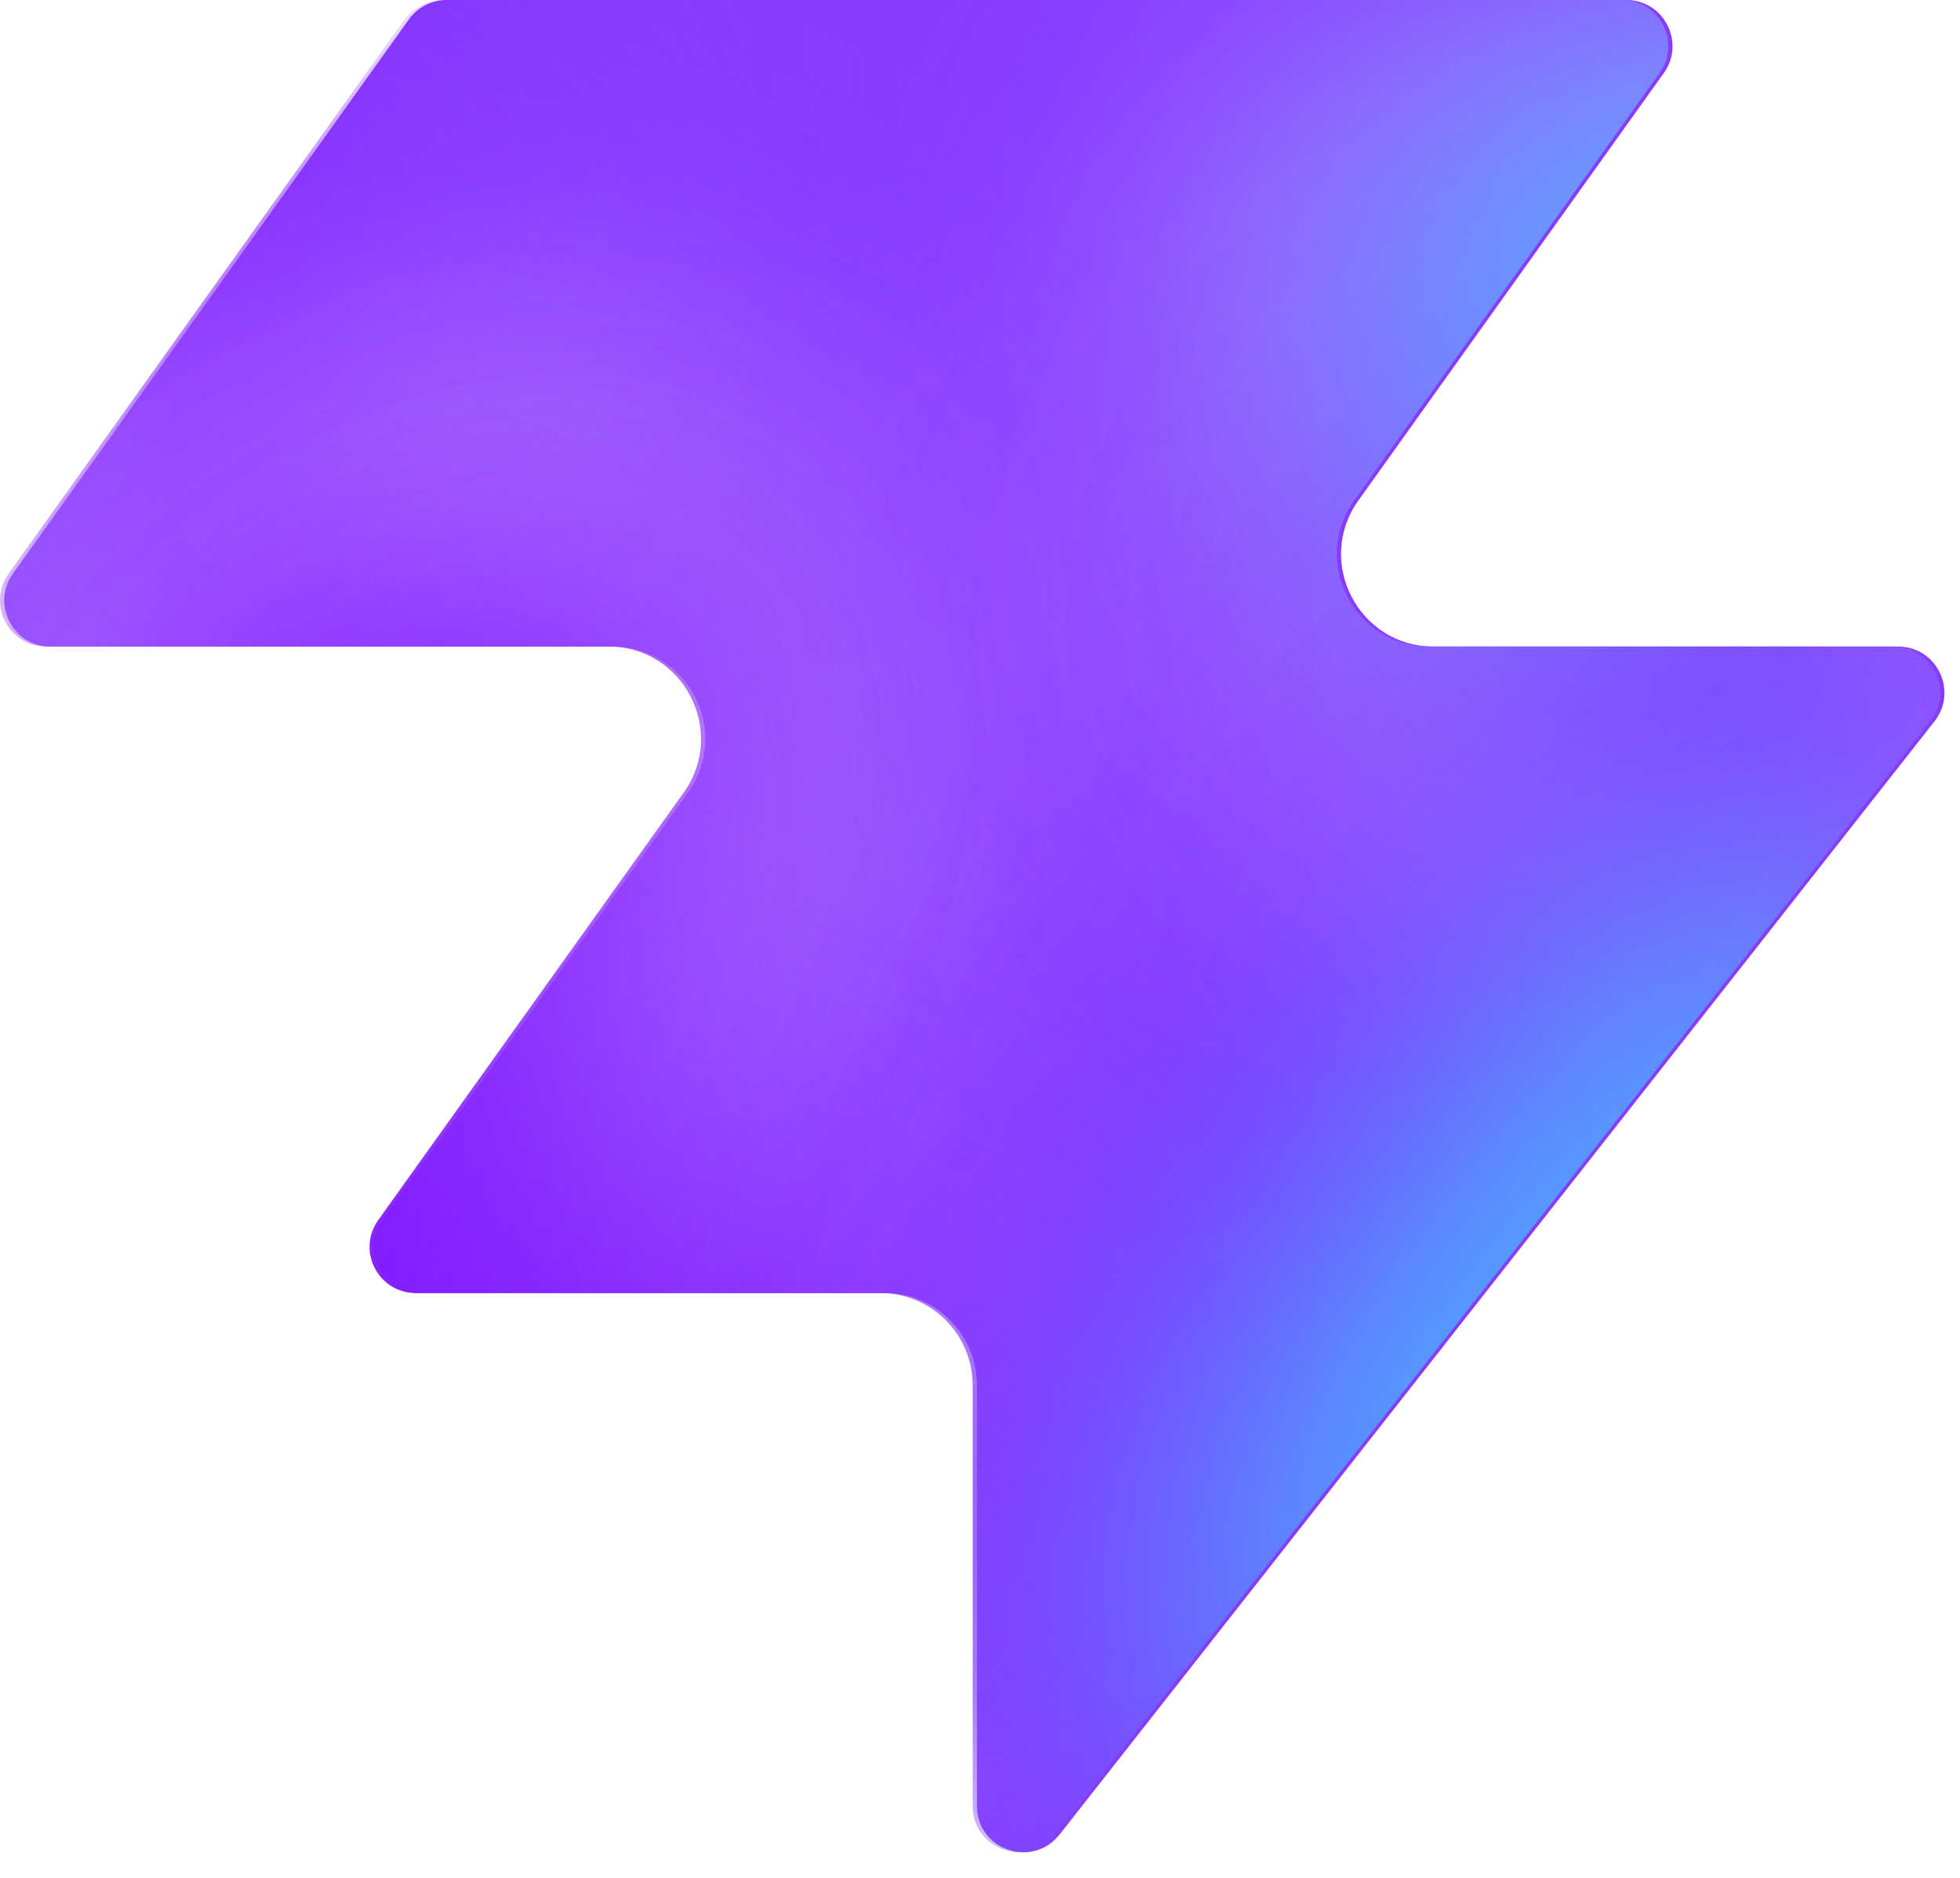
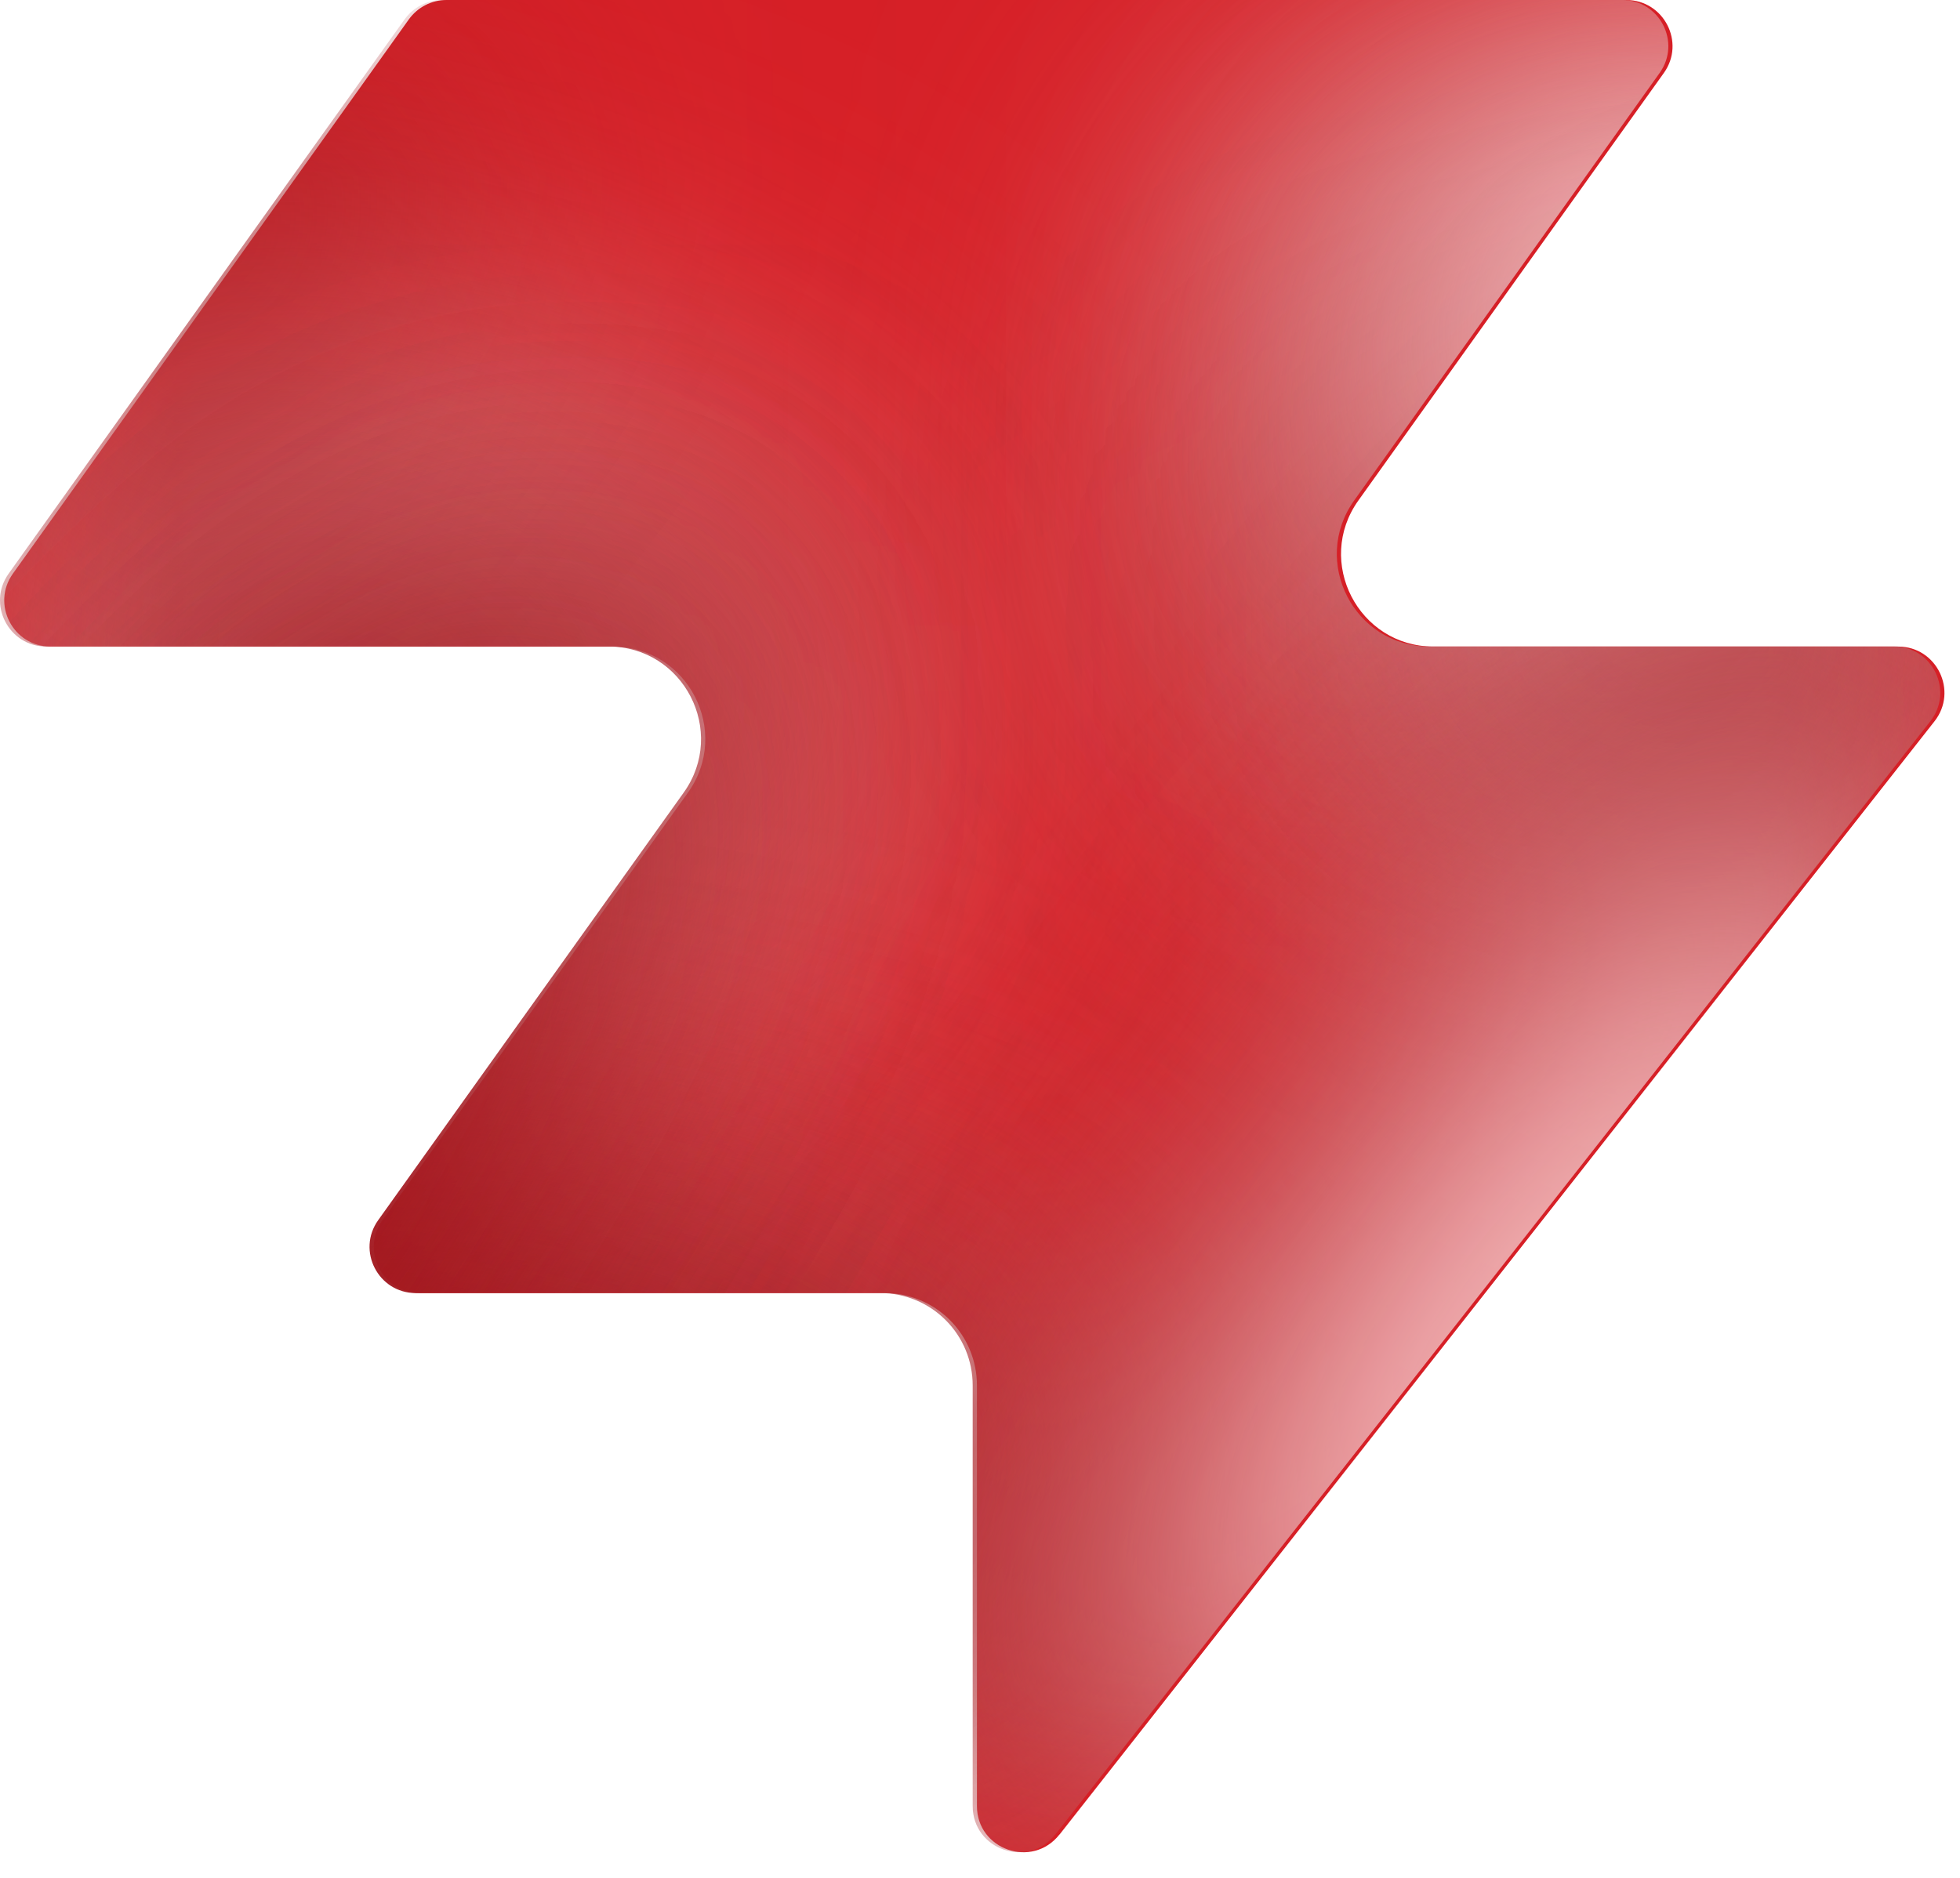
<svg xmlns="http://www.w3.org/2000/svg" width="48" height="46" fill="none" viewBox="0 0 48 46">
-   <path fill="#863bff" d="M25.946 44.938c-.664.845-2.021.375-2.021-.698V33.937a2.26 2.26 0 0 0-2.262-2.262H10.287c-.92 0-1.456-1.04-.92-1.788l7.48-10.471c1.07-1.497 0-3.578-1.842-3.578H1.237c-.92 0-1.456-1.04-.92-1.788L10.013.474c.214-.297.556-.474.92-.474h28.894c.92 0 1.456 1.04.92 1.788l-7.48 10.471c-1.07 1.498 0 3.579 1.842 3.579h11.377c.943 0 1.473 1.088.89 1.83L25.947 44.94z" style="fill:#863bff;fill:color(display-p3 .525 .23 1);fill-opacity:1" />
+   <path fill="#d61f26" d="M25.946 44.938c-.664.845-2.021.375-2.021-.698V33.937a2.26 2.26 0 0 0-2.262-2.262H10.287c-.92 0-1.456-1.04-.92-1.788l7.48-10.471c1.07-1.497 0-3.578-1.842-3.578H1.237c-.92 0-1.456-1.04-.92-1.788L10.013.474c.214-.297.556-.474.92-.474h28.894c.92 0 1.456 1.04.92 1.788l-7.48 10.471c-1.07 1.498 0 3.579 1.842 3.579h11.377c.943 0 1.473 1.088.89 1.83L25.947 44.94z" style="fill:#d61f26;fill:color(display-p3 .839 0.122 0.149);fill-opacity:1" />
  <mask id="a" width="48" height="46" x="0" y="0" maskUnits="userSpaceOnUse" style="mask-type:alpha">
    <path fill="#000" d="M25.842 44.938c-.664.844-2.021.375-2.021-.698V33.937a2.26 2.26 0 0 0-2.262-2.262H10.183c-.92 0-1.456-1.04-.92-1.788l7.48-10.471c1.07-1.498 0-3.579-1.842-3.579H1.133c-.92 0-1.456-1.04-.92-1.787L9.91.473c.214-.297.556-.474.92-.474h28.894c.92 0 1.456 1.04.92 1.788l-7.48 10.471c-1.07 1.498 0 3.578 1.842 3.578h11.377c.943 0 1.473 1.088.89 1.832L25.843 44.94z" style="fill:#000;fill-opacity:1" />
  </mask>
  <g mask="url(#a)">
    <g filter="url(#b)">
-       <ellipse cx="5.508" cy="14.704" fill="#ede6ff" rx="5.508" ry="14.704" style="fill:#ede6ff;fill:color(display-p3 .927 .903 1);fill-opacity:1" transform="matrix(.00324 1 1 -.00324 -4.47 31.516)" />
+       <ellipse cx="5.508" cy="14.704" fill="#f8d7d8" rx="5.508" ry="14.704" style="fill:#f8d7d8;fill:color(display-p3 .973 .843 .847);fill-opacity:1" transform="matrix(.00324 1 1 -.00324 -4.47 31.516)" />
    </g>
    <g filter="url(#c)">
-       <ellipse cx="10.399" cy="29.851" fill="#ede6ff" rx="10.399" ry="29.851" style="fill:#ede6ff;fill:color(display-p3 .927 .903 1);fill-opacity:1" transform="matrix(.00324 1 1 -.00324 -39.328 7.883)" />
+       <ellipse cx="10.399" cy="29.851" fill="#f8d7d8" rx="10.399" ry="29.851" style="fill:#f8d7d8;fill:color(display-p3 .973 .843 .847);fill-opacity:1" transform="matrix(.00324 1 1 -.00324 -39.328 7.883)" />
    </g>
    <g filter="url(#d)">
-       <ellipse cx="5.508" cy="30.487" fill="#7e14ff" rx="5.508" ry="30.487" style="fill:#7e14ff;fill:color(display-p3 .492 .077 1);fill-opacity:1" transform="rotate(89.814 -25.913 -14.639)scale(1 -1)" />
+       <ellipse cx="5.508" cy="30.487" fill="#9f1219" rx="5.508" ry="30.487" style="fill:#9f1219;fill:color(display-p3 .624 .071 .098);fill-opacity:1" transform="rotate(89.814 -25.913 -14.639)scale(1 -1)" />
    </g>
    <g filter="url(#e)">
-       <ellipse cx="5.508" cy="30.599" fill="#7e14ff" rx="5.508" ry="30.599" style="fill:#7e14ff;fill:color(display-p3 .492 .077 1);fill-opacity:1" transform="rotate(89.814 -32.644 -3.334)scale(1 -1)" />
+       <ellipse cx="5.508" cy="30.599" fill="#9f1219" rx="5.508" ry="30.599" style="fill:#9f1219;fill:color(display-p3 .624 .071 .098);fill-opacity:1" transform="rotate(89.814 -32.644 -3.334)scale(1 -1)" />
    </g>
    <g filter="url(#f)">
-       <ellipse cx="5.508" cy="30.599" fill="#7e14ff" rx="5.508" ry="30.599" style="fill:#7e14ff;fill:color(display-p3 .492 .077 1);fill-opacity:1" transform="matrix(.00324 1 1 -.00324 -34.34 30.47)" />
+       <ellipse cx="5.508" cy="30.599" fill="#9f1219" rx="5.508" ry="30.599" style="fill:#9f1219;fill:color(display-p3 .624 .071 .098);fill-opacity:1" transform="matrix(.00324 1 1 -.00324 -34.34 30.47)" />
    </g>
    <g filter="url(#g)">
-       <ellipse cx="14.072" cy="22.078" fill="#ede6ff" rx="14.072" ry="22.078" style="fill:#ede6ff;fill:color(display-p3 .927 .903 1);fill-opacity:1" transform="rotate(93.35 24.506 48.493)scale(-1 1)" />
+       <ellipse cx="14.072" cy="22.078" fill="#f8d7d8" rx="14.072" ry="22.078" style="fill:#f8d7d8;fill:color(display-p3 .973 .843 .847);fill-opacity:1" transform="rotate(93.35 24.506 48.493)scale(-1 1)" />
    </g>
    <g filter="url(#h)">
-       <ellipse cx="3.47" cy="21.501" fill="#7e14ff" rx="3.47" ry="21.501" style="fill:#7e14ff;fill:color(display-p3 .492 .077 1);fill-opacity:1" transform="rotate(89.009 28.708 47.59)scale(-1 1)" />
+       <ellipse cx="3.47" cy="21.501" fill="#9f1219" rx="3.47" ry="21.501" style="fill:#9f1219;fill:color(display-p3 .624 .071 .098);fill-opacity:1" transform="rotate(89.009 28.708 47.59)scale(-1 1)" />
    </g>
    <g filter="url(#i)">
-       <ellipse cx="3.47" cy="21.501" fill="#7e14ff" rx="3.47" ry="21.501" style="fill:#7e14ff;fill:color(display-p3 .492 .077 1);fill-opacity:1" transform="rotate(89.009 28.708 47.59)scale(-1 1)" />
+       <ellipse cx="3.47" cy="21.501" fill="#9f1219" rx="3.47" ry="21.501" style="fill:#9f1219;fill:color(display-p3 .624 .071 .098);fill-opacity:1" transform="rotate(89.009 28.708 47.59)scale(-1 1)" />
    </g>
    <g filter="url(#j)">
-       <ellipse cx=".387" cy="8.972" fill="#7e14ff" rx="4.407" ry="29.108" style="fill:#7e14ff;fill:color(display-p3 .492 .077 1);fill-opacity:1" transform="rotate(39.51 .387 8.972)" />
+       <ellipse cx=".387" cy="8.972" fill="#9f1219" rx="4.407" ry="29.108" style="fill:#9f1219;fill:color(display-p3 .624 .071 .098);fill-opacity:1" transform="rotate(39.51 .387 8.972)" />
    </g>
    <g filter="url(#k)">
-       <ellipse cx="47.523" cy="-6.092" fill="#7e14ff" rx="4.407" ry="29.108" style="fill:#7e14ff;fill:color(display-p3 .492 .077 1);fill-opacity:1" transform="rotate(37.892 47.523 -6.092)" />
+       <ellipse cx="47.523" cy="-6.092" fill="#9f1219" rx="4.407" ry="29.108" style="fill:#9f1219;fill:color(display-p3 .624 .071 .098);fill-opacity:1" transform="rotate(37.892 47.523 -6.092)" />
    </g>
    <g filter="url(#l)">
-       <ellipse cx="41.412" cy="6.333" fill="#47bfff" rx="5.971" ry="9.665" style="fill:#47bfff;fill:color(display-p3 .28 .748 1);fill-opacity:1" transform="rotate(37.892 41.412 6.333)" />
+       <ellipse cx="41.412" cy="6.333" fill="#ffd1d3" rx="5.971" ry="9.665" style="fill:#ffd1d3;fill:color(display-p3 1 0.82 0.828);fill-opacity:1" transform="rotate(37.892 41.412 6.333)" />
    </g>
    <g filter="url(#m)">
-       <ellipse cx="-1.879" cy="38.332" fill="#7e14ff" rx="4.407" ry="29.108" style="fill:#7e14ff;fill:color(display-p3 .492 .077 1);fill-opacity:1" transform="rotate(37.892 -1.88 38.332)" />
+       <ellipse cx="-1.879" cy="38.332" fill="#9f1219" rx="4.407" ry="29.108" style="fill:#9f1219;fill:color(display-p3 .624 .071 .098);fill-opacity:1" transform="rotate(37.892 -1.88 38.332)" />
    </g>
    <g filter="url(#n)">
-       <ellipse cx="-1.879" cy="38.332" fill="#7e14ff" rx="4.407" ry="29.108" style="fill:#7e14ff;fill:color(display-p3 .492 .077 1);fill-opacity:1" transform="rotate(37.892 -1.88 38.332)" />
+       <ellipse cx="-1.879" cy="38.332" fill="#9f1219" rx="4.407" ry="29.108" style="fill:#9f1219;fill:color(display-p3 .624 .071 .098);fill-opacity:1" transform="rotate(37.892 -1.88 38.332)" />
    </g>
    <g filter="url(#o)">
-       <ellipse cx="35.651" cy="29.907" fill="#7e14ff" rx="4.407" ry="29.108" style="fill:#7e14ff;fill:color(display-p3 .492 .077 1);fill-opacity:1" transform="rotate(37.892 35.651 29.907)" />
+       <ellipse cx="35.651" cy="29.907" fill="#9f1219" rx="4.407" ry="29.108" style="fill:#9f1219;fill:color(display-p3 .624 .071 .098);fill-opacity:1" transform="rotate(37.892 35.651 29.907)" />
    </g>
    <g filter="url(#p)">
-       <ellipse cx="38.418" cy="32.4" fill="#47bfff" rx="5.971" ry="15.297" style="fill:#47bfff;fill:color(display-p3 .28 .748 1);fill-opacity:1" transform="rotate(37.892 38.418 32.4)" />
+       <ellipse cx="38.418" cy="32.4" fill="#ffd1d3" rx="5.971" ry="15.297" style="fill:#ffd1d3;fill:color(display-p3 1 0.82 0.828);fill-opacity:1" transform="rotate(37.892 38.418 32.4)" />
    </g>
  </g>
  <defs>
    <filter id="b" width="60.045" height="41.654" x="-19.77" y="16.149" color-interpolation-filters="sRGB" filterUnits="userSpaceOnUse">
      <feFlood flood-opacity="0" result="BackgroundImageFix" />
      <feBlend in="SourceGraphic" in2="BackgroundImageFix" result="shape" />
      <feGaussianBlur result="effect1_foregroundBlur_2002_17158" stdDeviation="7.659" />
    </filter>
    <filter id="c" width="90.34" height="51.437" x="-54.613" y="-7.533" color-interpolation-filters="sRGB" filterUnits="userSpaceOnUse">
      <feFlood flood-opacity="0" result="BackgroundImageFix" />
      <feBlend in="SourceGraphic" in2="BackgroundImageFix" result="shape" />
      <feGaussianBlur result="effect1_foregroundBlur_2002_17158" stdDeviation="7.659" />
    </filter>
    <filter id="d" width="79.355" height="29.4" x="-49.64" y="2.03" color-interpolation-filters="sRGB" filterUnits="userSpaceOnUse">
      <feFlood flood-opacity="0" result="BackgroundImageFix" />
      <feBlend in="SourceGraphic" in2="BackgroundImageFix" result="shape" />
      <feGaussianBlur result="effect1_foregroundBlur_2002_17158" stdDeviation="4.596" />
    </filter>
    <filter id="e" width="79.579" height="29.4" x="-45.045" y="20.029" color-interpolation-filters="sRGB" filterUnits="userSpaceOnUse">
      <feFlood flood-opacity="0" result="BackgroundImageFix" />
      <feBlend in="SourceGraphic" in2="BackgroundImageFix" result="shape" />
      <feGaussianBlur result="effect1_foregroundBlur_2002_17158" stdDeviation="4.596" />
    </filter>
    <filter id="f" width="79.579" height="29.4" x="-43.513" y="21.178" color-interpolation-filters="sRGB" filterUnits="userSpaceOnUse">
      <feFlood flood-opacity="0" result="BackgroundImageFix" />
      <feBlend in="SourceGraphic" in2="BackgroundImageFix" result="shape" />
      <feGaussianBlur result="effect1_foregroundBlur_2002_17158" stdDeviation="4.596" />
    </filter>
    <filter id="g" width="74.749" height="58.852" x="15.756" y="-17.901" color-interpolation-filters="sRGB" filterUnits="userSpaceOnUse">
      <feFlood flood-opacity="0" result="BackgroundImageFix" />
      <feBlend in="SourceGraphic" in2="BackgroundImageFix" result="shape" />
      <feGaussianBlur result="effect1_foregroundBlur_2002_17158" stdDeviation="7.659" />
    </filter>
    <filter id="h" width="61.377" height="25.362" x="23.548" y="2.284" color-interpolation-filters="sRGB" filterUnits="userSpaceOnUse">
      <feFlood flood-opacity="0" result="BackgroundImageFix" />
      <feBlend in="SourceGraphic" in2="BackgroundImageFix" result="shape" />
      <feGaussianBlur result="effect1_foregroundBlur_2002_17158" stdDeviation="4.596" />
    </filter>
    <filter id="i" width="61.377" height="25.362" x="23.548" y="2.284" color-interpolation-filters="sRGB" filterUnits="userSpaceOnUse">
      <feFlood flood-opacity="0" result="BackgroundImageFix" />
      <feBlend in="SourceGraphic" in2="BackgroundImageFix" result="shape" />
      <feGaussianBlur result="effect1_foregroundBlur_2002_17158" stdDeviation="4.596" />
    </filter>
    <filter id="j" width="56.045" height="63.649" x="-27.636" y="-22.853" color-interpolation-filters="sRGB" filterUnits="userSpaceOnUse">
      <feFlood flood-opacity="0" result="BackgroundImageFix" />
      <feBlend in="SourceGraphic" in2="BackgroundImageFix" result="shape" />
      <feGaussianBlur result="effect1_foregroundBlur_2002_17158" stdDeviation="4.596" />
    </filter>
    <filter id="k" width="54.814" height="64.646" x="20.116" y="-38.415" color-interpolation-filters="sRGB" filterUnits="userSpaceOnUse">
      <feFlood flood-opacity="0" result="BackgroundImageFix" />
      <feBlend in="SourceGraphic" in2="BackgroundImageFix" result="shape" />
      <feGaussianBlur result="effect1_foregroundBlur_2002_17158" stdDeviation="4.596" />
    </filter>
    <filter id="l" width="33.541" height="35.313" x="24.641" y="-11.323" color-interpolation-filters="sRGB" filterUnits="userSpaceOnUse">
      <feFlood flood-opacity="0" result="BackgroundImageFix" />
      <feBlend in="SourceGraphic" in2="BackgroundImageFix" result="shape" />
      <feGaussianBlur result="effect1_foregroundBlur_2002_17158" stdDeviation="4.596" />
    </filter>
    <filter id="m" width="54.814" height="64.646" x="-29.286" y="6.009" color-interpolation-filters="sRGB" filterUnits="userSpaceOnUse">
      <feFlood flood-opacity="0" result="BackgroundImageFix" />
      <feBlend in="SourceGraphic" in2="BackgroundImageFix" result="shape" />
      <feGaussianBlur result="effect1_foregroundBlur_2002_17158" stdDeviation="4.596" />
    </filter>
    <filter id="n" width="54.814" height="64.646" x="-29.286" y="6.009" color-interpolation-filters="sRGB" filterUnits="userSpaceOnUse">
      <feFlood flood-opacity="0" result="BackgroundImageFix" />
      <feBlend in="SourceGraphic" in2="BackgroundImageFix" result="shape" />
      <feGaussianBlur result="effect1_foregroundBlur_2002_17158" stdDeviation="4.596" />
    </filter>
    <filter id="o" width="54.814" height="64.646" x="8.244" y="-2.416" color-interpolation-filters="sRGB" filterUnits="userSpaceOnUse">
      <feFlood flood-opacity="0" result="BackgroundImageFix" />
      <feBlend in="SourceGraphic" in2="BackgroundImageFix" result="shape" />
      <feGaussianBlur result="effect1_foregroundBlur_2002_17158" stdDeviation="4.596" />
    </filter>
    <filter id="p" width="39.409" height="43.623" x="18.713" y="10.588" color-interpolation-filters="sRGB" filterUnits="userSpaceOnUse">
      <feFlood flood-opacity="0" result="BackgroundImageFix" />
      <feBlend in="SourceGraphic" in2="BackgroundImageFix" result="shape" />
      <feGaussianBlur result="effect1_foregroundBlur_2002_17158" stdDeviation="4.596" />
    </filter>
  </defs>
</svg>
